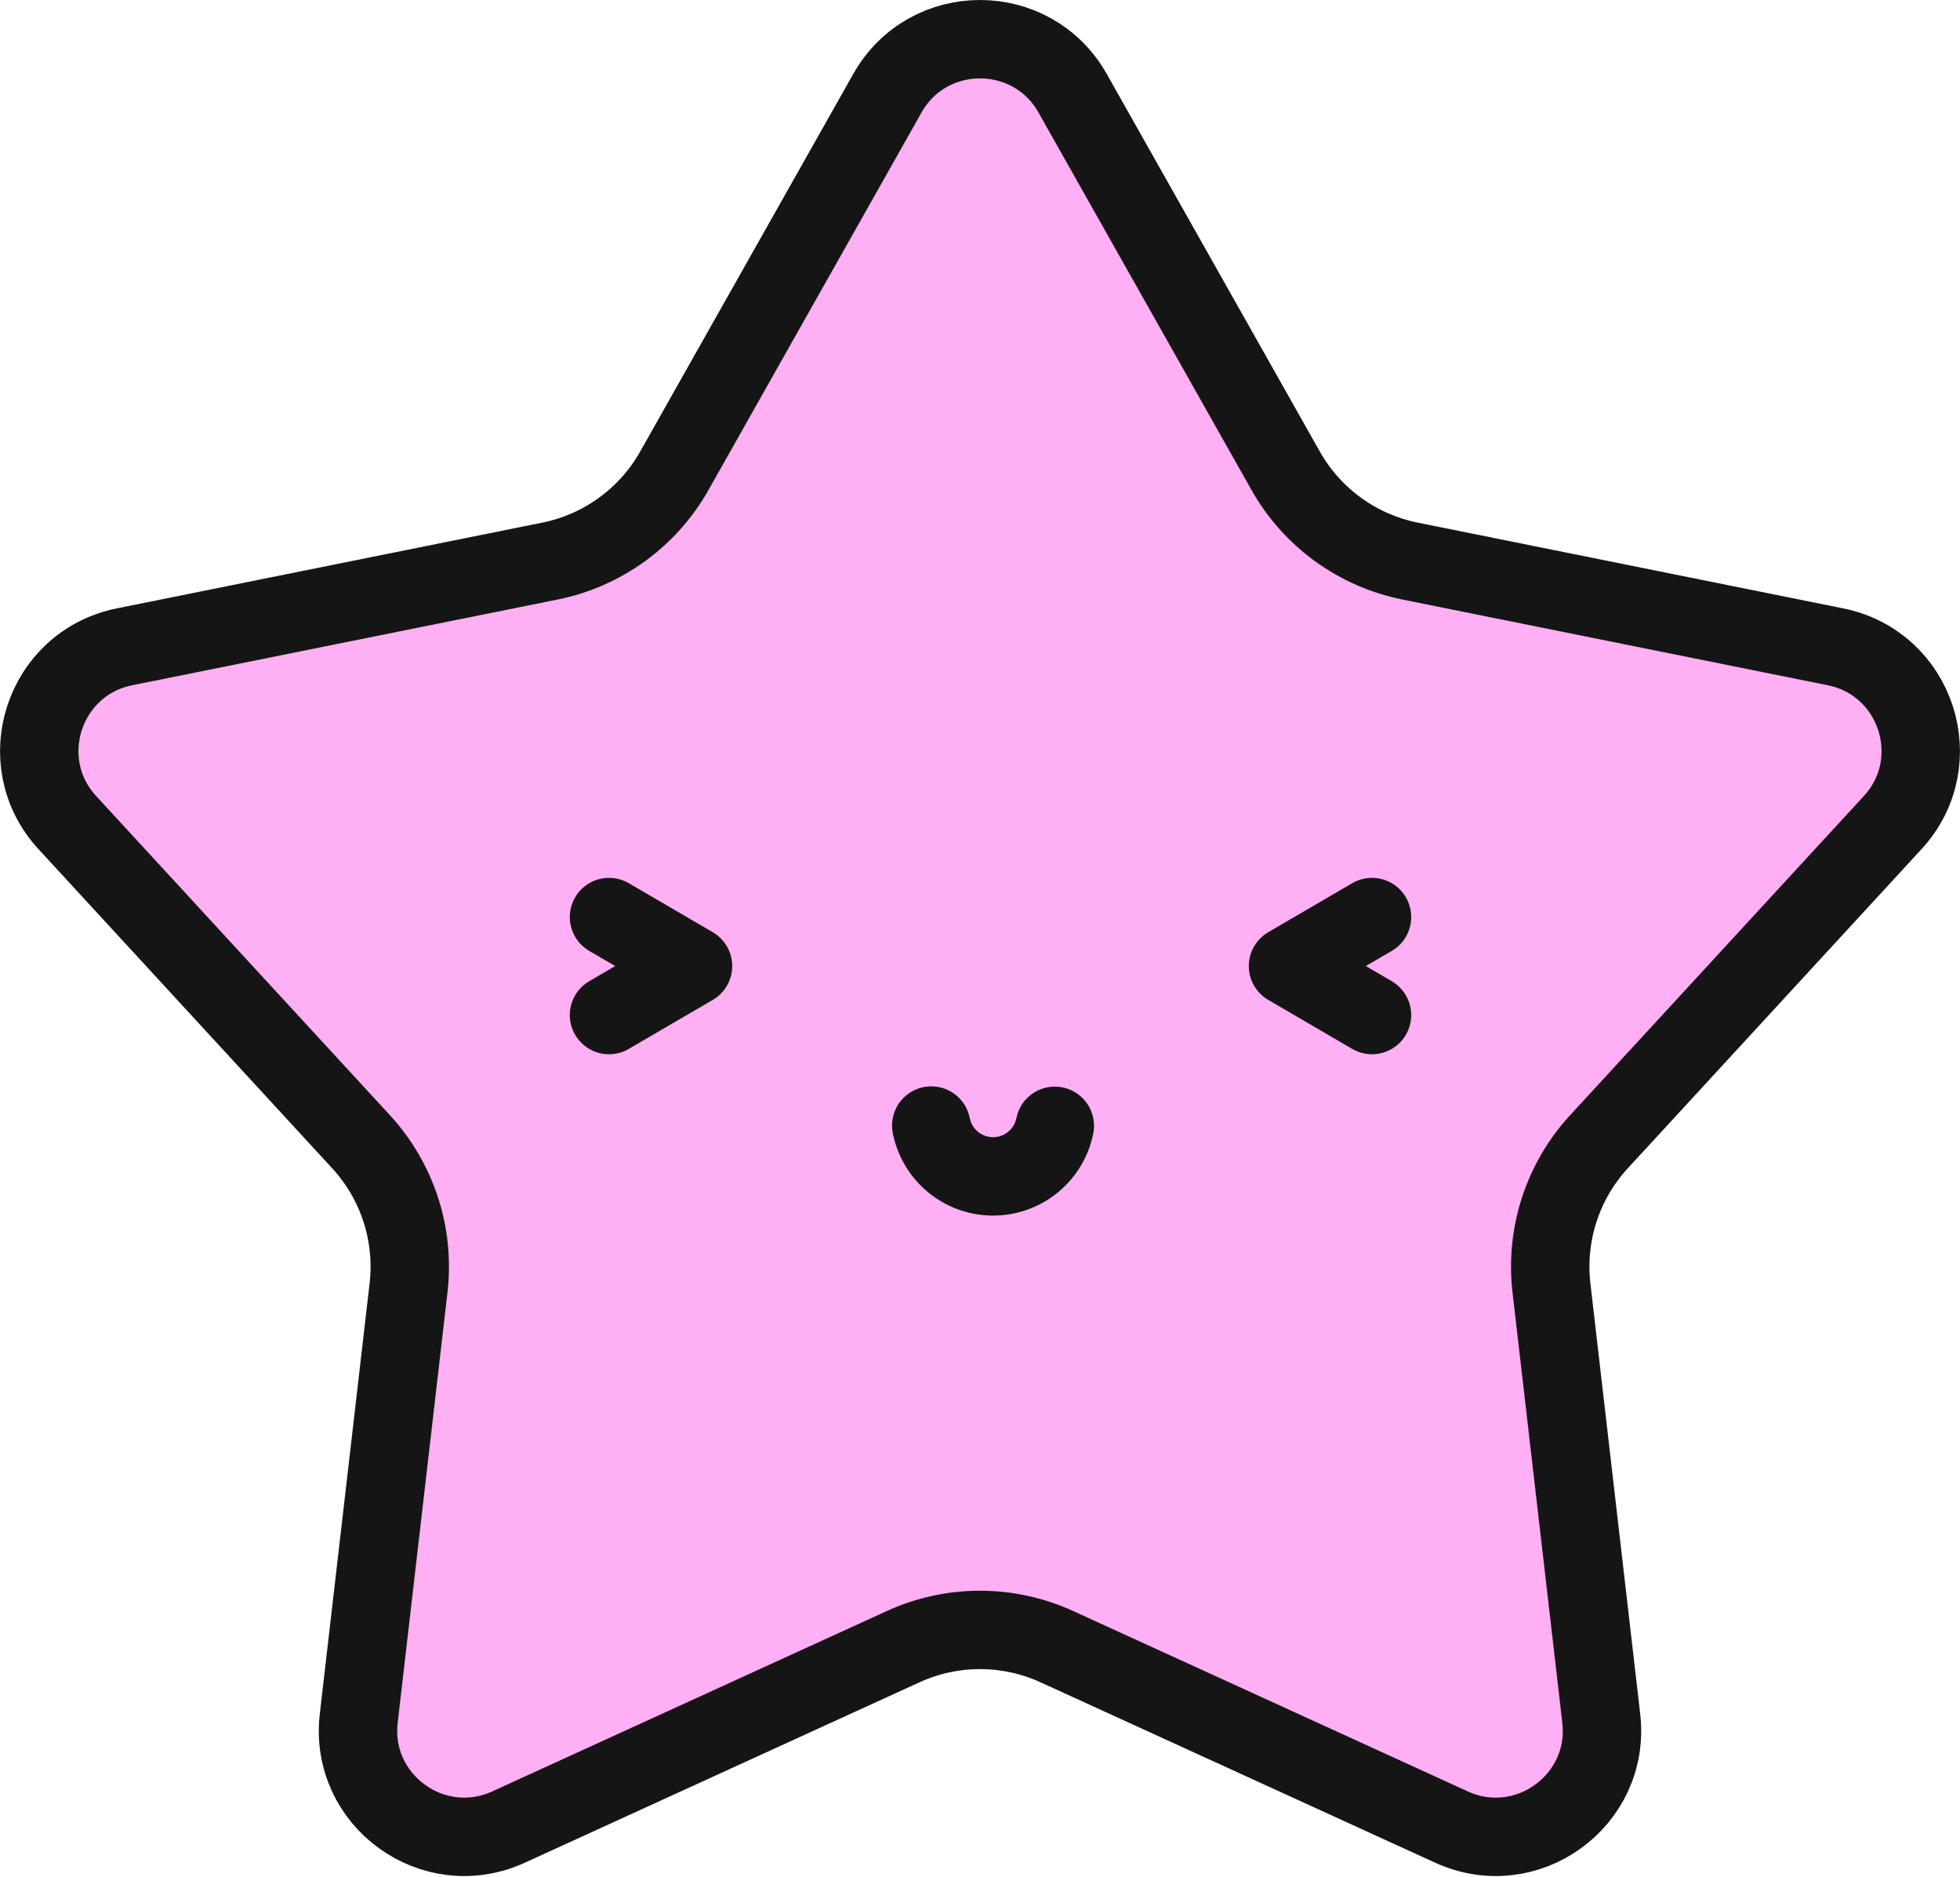
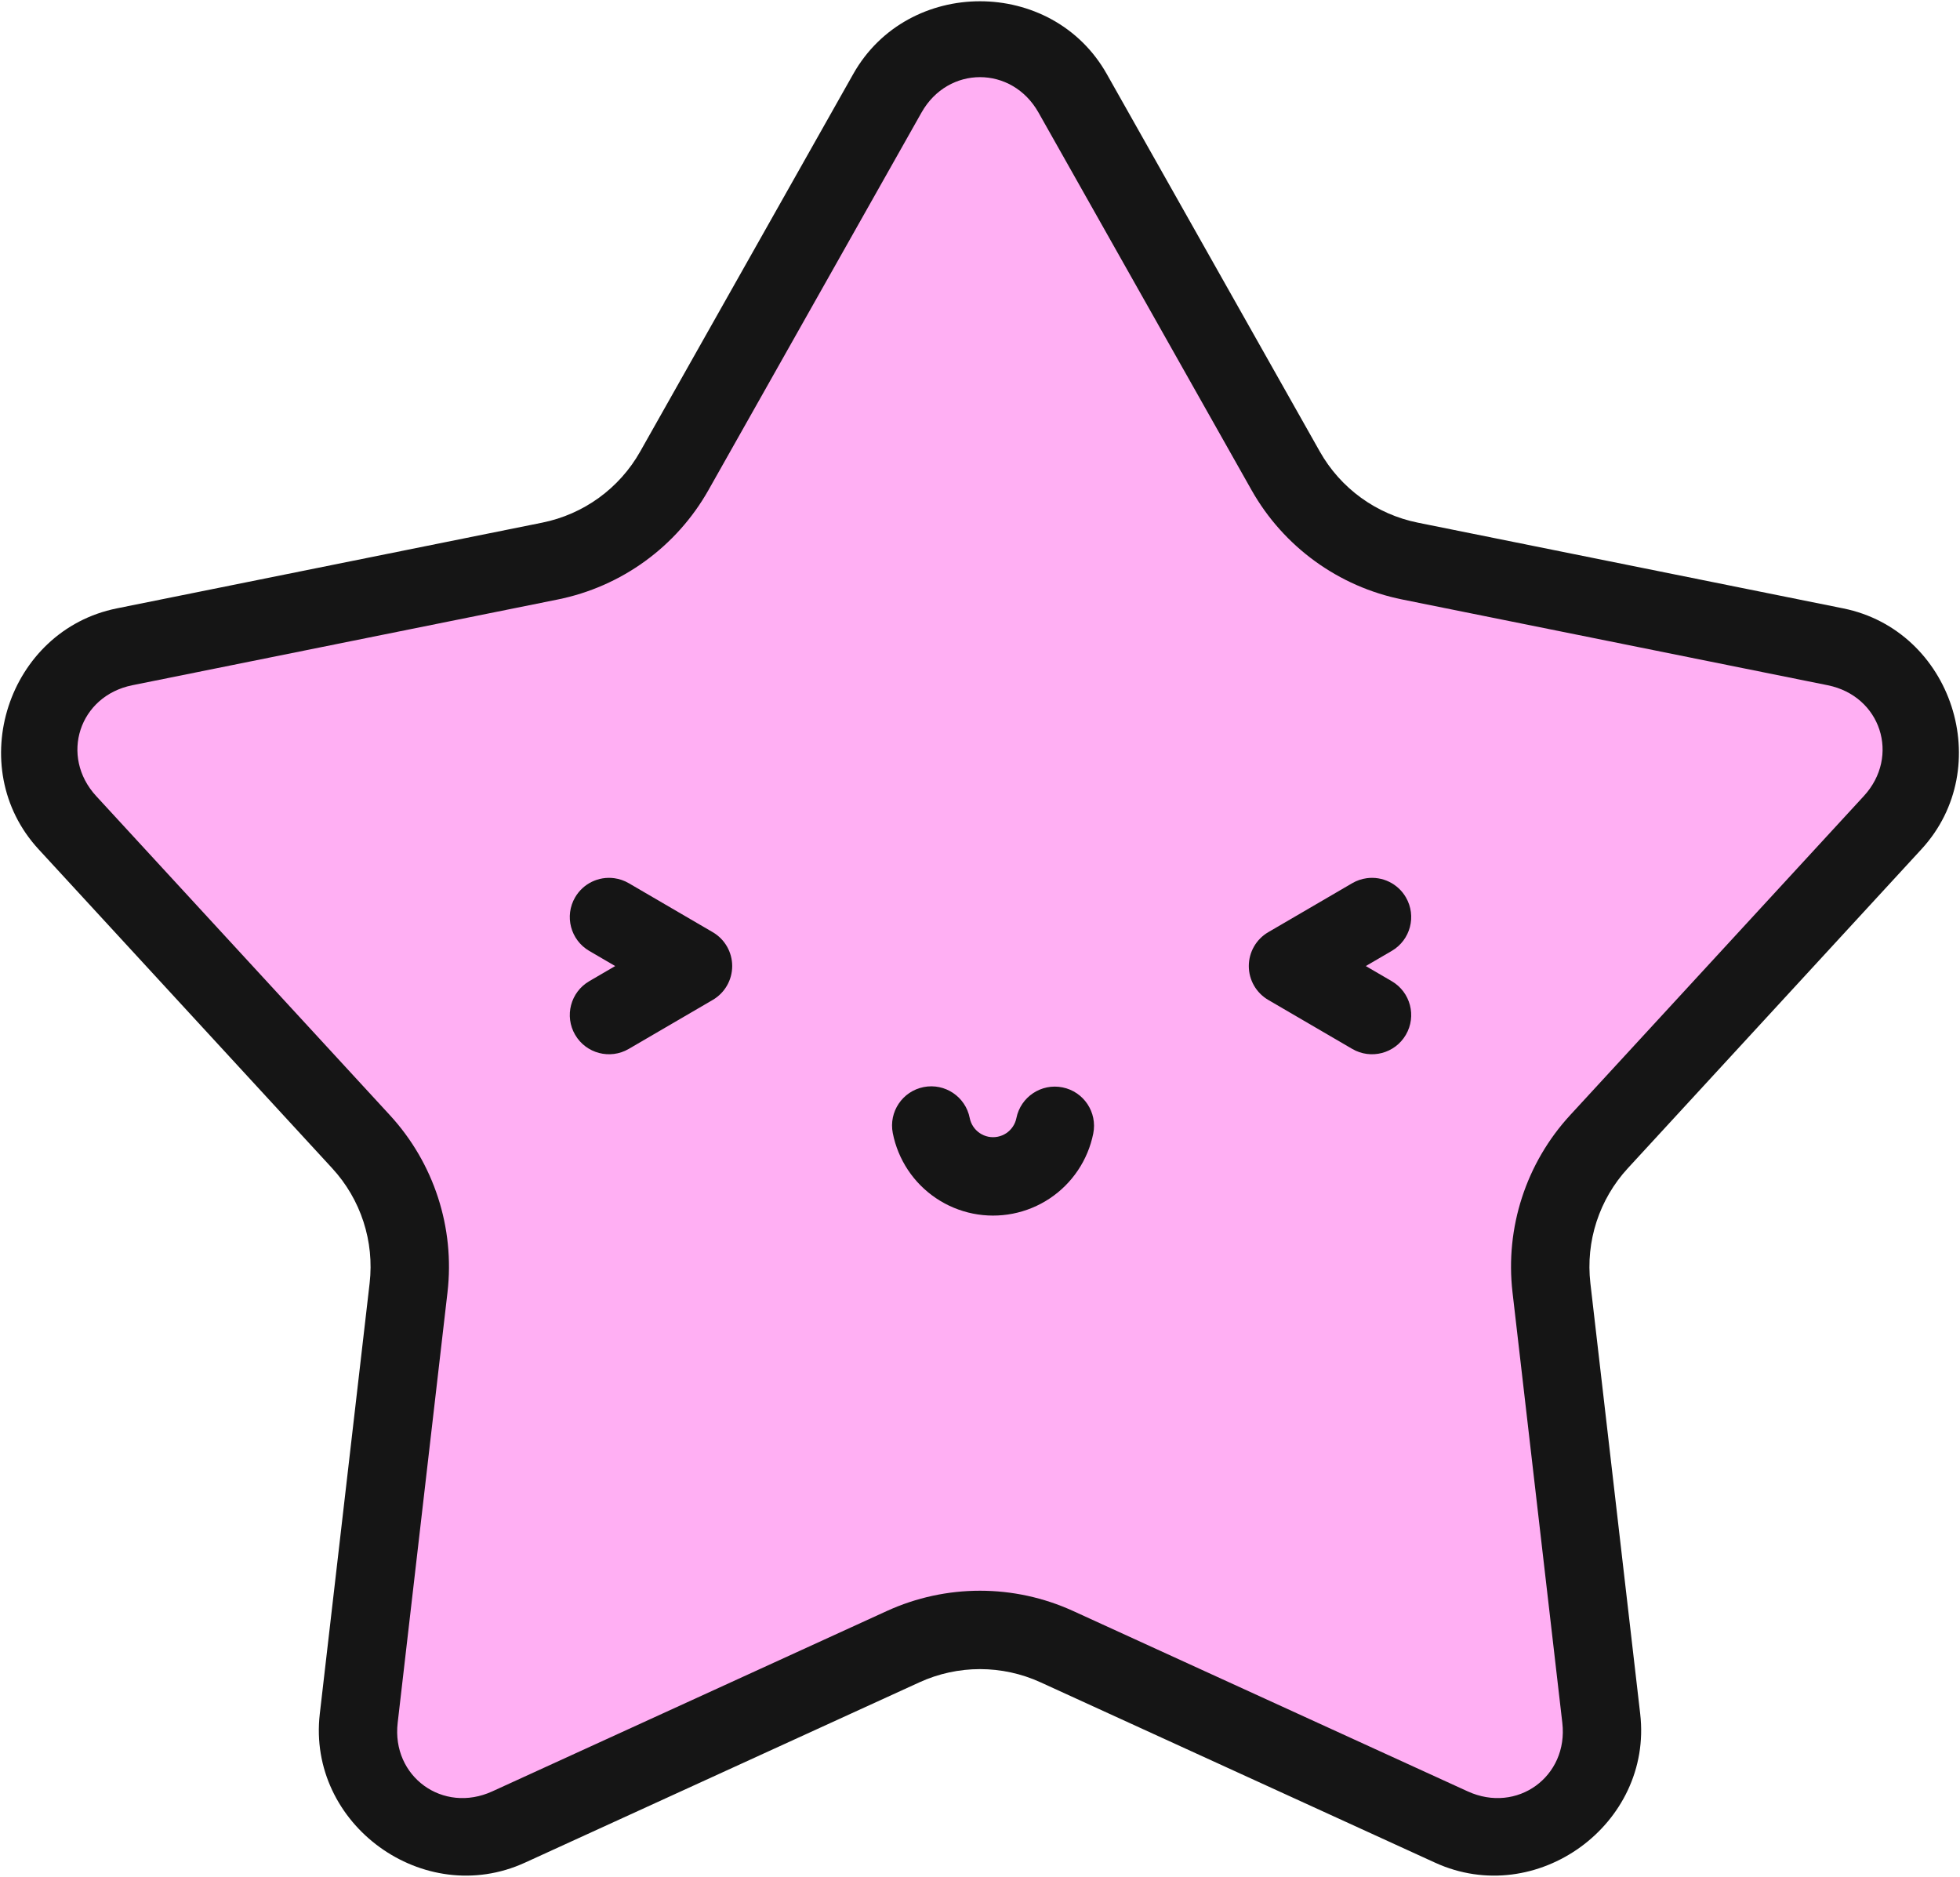
- <svg xmlns="http://www.w3.org/2000/svg" width="2000" height="1915" fill="none">
-   <path fill="#ffaff3" stroke="#151515" stroke-width="80" d="M905.504 95.13c41.483-73.507 147.506-73.507 188.996 0l217.42 385.27c26.9 47.672 73.23 81.278 126.9 92.095l434.05 87.471c82.87 16.699 115.52 117.344 58.4 179.399L1631.6 1164.95a188.151 188.151 0 0 0-48.49 149.06l50.83 439.33c9.69 83.71-75.98 146.04-152.89 110.88l-402.64-184.05a188.552 188.552 0 0 0-156.823 0l-402.634 184.05c-76.915 35.16-162.584-27.17-152.898-110.88l50.837-439.33c6.292-54.37-11.413-108.78-48.488-149.06L68.725 839.366c-57.118-62.055-24.463-162.7 58.403-179.399l434.053-87.471c53.673-10.817 99.999-44.423 126.901-92.095L905.504 95.13Z" />
-   <path stroke="#151515" stroke-linecap="round" stroke-width="80" d="M1076.35 1148.73a64.085 64.085 0 0 1-9.65 23.15 64.254 64.254 0 0 1-17.77 17.7 64.252 64.252 0 0 1-23.2 9.54 64.346 64.346 0 0 1-25.08-.05 64.292 64.292 0 0 1-23.154-9.66 64.172 64.172 0 0 1-17.696-17.77 64.262 64.262 0 0 1-9.546-23.2" />
-   <path stroke="#151515" stroke-linecap="round" stroke-linejoin="round" stroke-width="80" d="m1400 935.714-85.71 50 85.71 49.996m-778.572 0 85.715-49.996-85.715-50" />
+ <svg xmlns="http://www.w3.org/2000/svg" fill="none" viewBox="0 0 2000 1915">
+   <path fill="#ffaff3" d="M905.504 95.13c41.483-73.507 147.506-73.507 188.996 0l217.42 385.27c26.9 47.672 73.23 81.278 126.9 92.095l434.05 87.471c82.87 16.699 115.52 117.344 58.4 179.399L1631.6 1164.95a188.15 188.15 0 0 0-48.49 149.06l50.83 439.33c9.69 83.71-75.98 146.04-152.89 110.88l-402.64-184.05a188.55 188.55 0 0 0-156.823 0l-402.634 184.05c-76.915 35.16-162.584-27.17-152.898-110.88l50.837-439.33c6.292-54.37-11.413-108.78-48.488-149.06L68.725 839.366c-57.118-62.055-24.463-162.7 58.403-179.399l434.053-87.471c53.673-10.817 99.999-44.423 126.901-92.095z" color="#000" />
+   <path fill="#151515" d="M999.998 1.287c-50.71 0-101.42 24.727-129.33 74.184L653.246 460.742c-21.197 37.562-57.653 64.015-99.967 72.543l-434.052 87.47c-111.382 22.446-156.79 162.2-79.932 245.7l299.678 325.584a148.08 148.08 0 0 1 38.183 117.373l-50.836 439.33c-13.042 112.714 105.876 199.118 209.262 151.858l402.637-184.051.002-.002a148.48 148.48 0 0 1 123.554 0l.002.002 402.643 184.05c103.382 47.263 222.301-39.144 209.254-151.859l.002.002-50.83-439.328v-.002a148.07 148.07 0 0 1 38.181-117.367l.002-.004 299.672-325.586v-.002c76.858-83.5 31.455-223.254-79.93-245.7l-434.048-87.47c-42.311-8.527-78.773-34.981-99.967-72.54L1129.334 75.468c-27.914-49.455-78.626-74.182-129.336-74.182m.002 77.426c23.044 0 46.09 12.026 59.666 36.078l217.418 385.266c32.606 57.784 88.805 98.544 153.834 111.65l434.05 87.47c54.356 10.954 74.253 72.488 36.872 113.098l-299.672 325.586c-44.938 48.81-66.415 114.837-58.793 180.744l50.83 439.333v.001c6.333 54.706-46.086 92.96-96.523 69.903h-.002l-402.64-184.051c-60.336-27.588-129.752-27.588-190.087.002L502.324 1827.84h-.002c-50.444 23.06-102.863-15.196-96.533-69.902l50.838-439.33c7.627-65.91-13.86-131.93-58.793-180.747L98.156 812.277C60.778 771.668 80.68 710.132 135.03 699.18l434.055-87.473c65.031-13.106 121.227-53.865 153.834-111.646v-.002l217.422-385.27c13.573-24.05 36.616-36.076 59.66-36.076" color="#000" />
+   <path fill="#151515" d="M942.547 1109.19a40 40 0 0 0-31.543 46.956 104.3 104.3 0 0 0 15.484 37.637l.002.002.002.004a104.2 104.2 0 0 0 28.715 28.834l.008.006a104.3 104.3 0 0 0 37.533 15.652l.014.004.015.002a104.4 104.4 0 0 0 40.65.086l.01-.002a104.3 104.3 0 0 0 37.633-15.478l.008-.004.006-.004a104.3 104.3 0 0 0 28.818-28.7 104.1 104.1 0 0 0 15.666-37.587 40 40 0 0 0-31.35-47.086 40 40 0 0 0-47.087 31.35 24.1 24.1 0 0 1-3.627 8.7l-.01.016-.012.016a24.3 24.3 0 0 1-6.705 6.68l-.002.001a24.3 24.3 0 0 1-8.744 3.592l-.01.002-.007.002c-3.13.615-6.348.61-9.475-.016a24.3 24.3 0 0 1-8.734-3.646l-.014-.01-.014-.008a24.2 24.2 0 0 1-6.666-6.693l-.002-.004v-.002a24.3 24.3 0 0 1-3.605-8.76 40 40 0 0 0-46.957-31.543M626.826 896.08a40 40 0 0 0-39.949 19.479 40 40 0 0 0 14.396 54.707l26.483 15.447-26.48 15.445a40 40 0 0 0-14.399 54.705 40 40 0 0 0 54.705 14.399l85.715-49.996a40.004 40.004 0 0 0 0-69.104l-85.715-50a40 40 0 0 0-14.756-5.082m767.776 0a40 40 0 0 0-14.758 5.084l-85.71 50a40.004 40.004 0 0 0 0 69.102l85.712 49.996a40 40 0 0 0 54.705-14.397 40 40 0 0 0-14.397-54.707l-26.478-15.445 26.48-15.447a40 40 0 0 0 14.395-54.707 40 40 0 0 0-39.95-19.479" color="#000" />
</svg>
